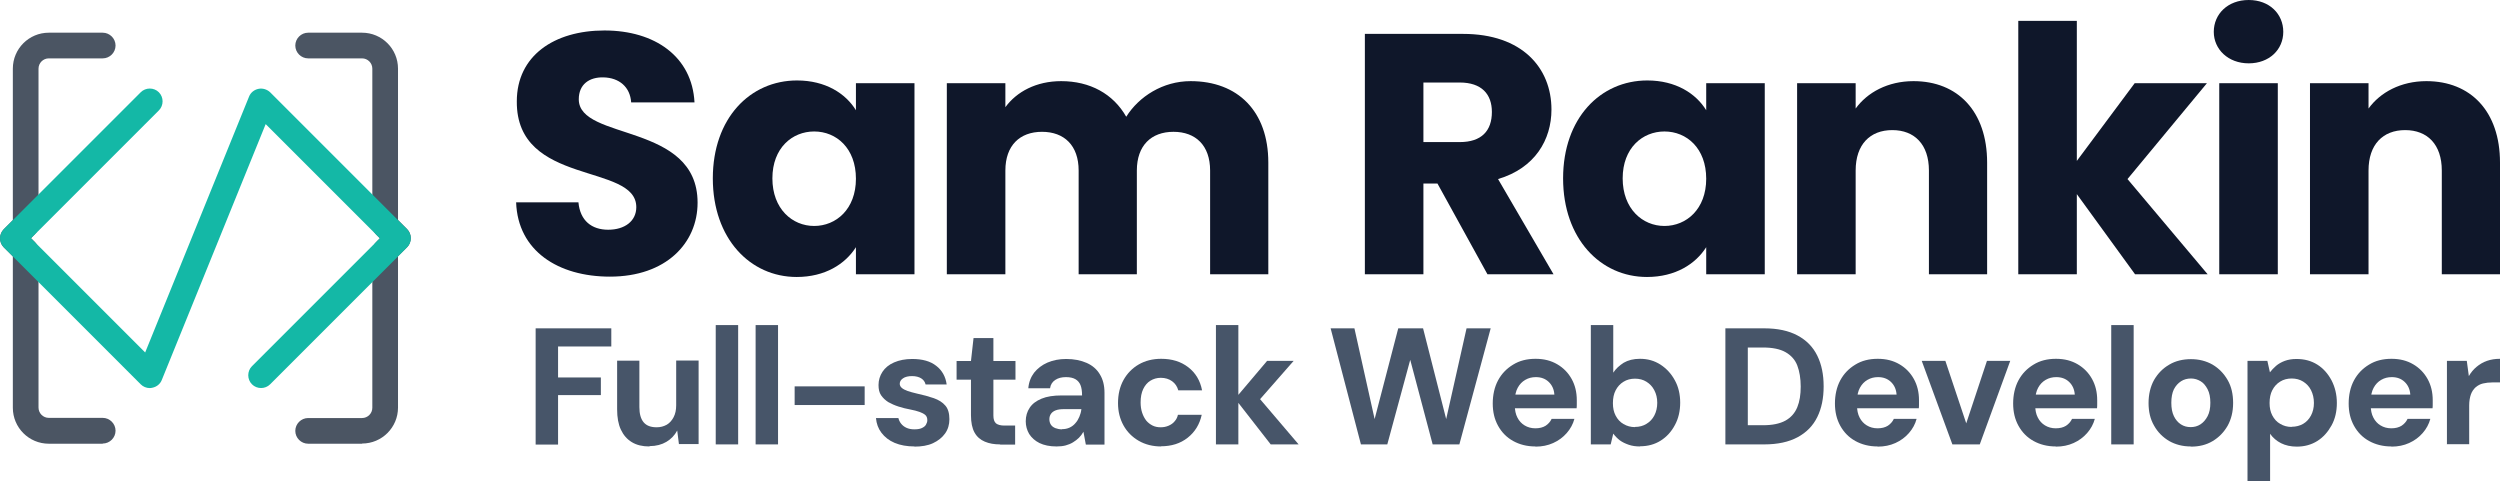
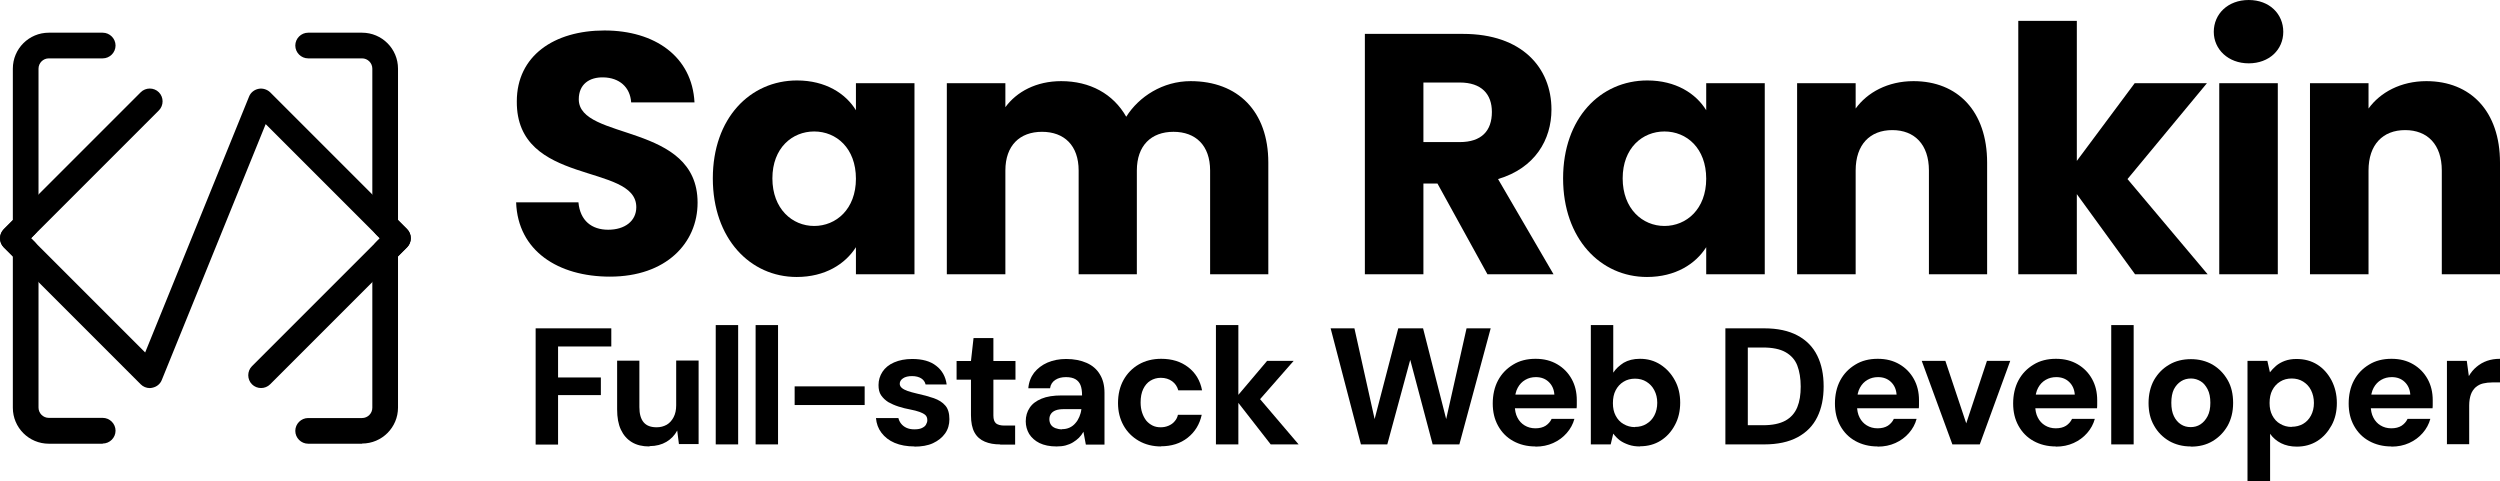
- <svg xmlns="http://www.w3.org/2000/svg" id="icon-dark" viewBox="0 0 146.04 28.09">
+ <svg xmlns="http://www.w3.org/2000/svg" viewBox="0 0 146.04 28.09">
  <g>
-     <path d="m6,25.92h-3.15c-1.16,0-2.1-.94-2.1-2.1v-8.84l-.53-.53c-.29-.29-.29-.77,0-1.06l.53-.53V4.01c0-1.16.94-2.1,2.1-2.1h3.15c.41,0,.75.34.75.75s-.34.75-.75.75h-3.15c-.33,0-.6.27-.6.6v9.15c0,.2-.08.39-.22.53l-.22.22.22.22c.14.14.22.33.22.53v9.15c0,.33.27.6.6.6h3.15c.41,0,.75.34.75.75s-.34.75-.75.75Z" fill="#4b5563" stroke-width="0" />
-     <path d="m21.15,25.92h-3.15c-.41,0-.75-.34-.75-.75s.34-.75.75-.75h3.15c.33,0,.6-.27.6-.6v-9.15c0-.2.08-.39.22-.53l.22-.22-.22-.22c-.14-.14-.22-.33-.22-.53V4.01c0-.33-.27-.6-.6-.6h-3.15c-.41,0-.75-.34-.75-.75s.34-.75.75-.75h3.15c1.16,0,2.1.94,2.1,2.1v8.84l.53.53c.29.29.29.77,0,1.06l-.53.53v8.84c0,1.16-.94,2.1-2.1,2.1Z" fill="#4b5563" stroke-width="0" />
-     <path d="m8.75,22.67c-.2,0-.39-.08-.53-.22L.22,14.45c-.29-.29-.29-.77,0-1.06l8-8c.29-.29.77-.29,1.06,0s.29.77,0,1.06L1.81,13.92l6.67,6.67,6.07-14.95c.09-.23.3-.4.55-.45.24-.05.5.03.68.2l8,8c.29.29.29.77,0,1.06l-8,8c-.29.29-.77.29-1.06,0s-.29-.77,0-1.06l7.47-7.47-6.67-6.67-6.07,14.95c-.09.23-.3.4-.55.45-.05.01-.1.02-.15.02Z" fill="#14b8a6" stroke-width="0" />
+     <path d="m6,25.92h-3.15c-1.16,0-2.1-.94-2.1-2.1v-8.84l-.53-.53c-.29-.29-.29-.77,0-1.06l.53-.53V4.01c0-1.16.94-2.1,2.1-2.1h3.15c.41,0,.75.34.75.75s-.34.75-.75.75h-3.15c-.33,0-.6.27-.6.6v9.15c0,.2-.08.39-.22.53l-.22.22.22.22c.14.14.22.33.22.53v9.15c0,.33.27.6.6.6h3.15c.41,0,.75.34.75.75s-.34.75-.75.75Z" class="fill-slate-700" stroke-width="0" />
+     <path d="m21.15,25.92h-3.15c-.41,0-.75-.34-.75-.75s.34-.75.75-.75h3.15c.33,0,.6-.27.6-.6v-9.15c0-.2.08-.39.22-.53l.22-.22-.22-.22c-.14-.14-.22-.33-.22-.53V4.01c0-.33-.27-.6-.6-.6h-3.15c-.41,0-.75-.34-.75-.75s.34-.75.75-.75h3.15c1.16,0,2.1.94,2.1,2.1v8.84l.53.53c.29.29.29.77,0,1.06l-.53.53v8.84c0,1.16-.94,2.1-2.1,2.1Z" class="fill-slate-700" stroke-width="0" />
+     <path d="m8.75,22.67c-.2,0-.39-.08-.53-.22L.22,14.45c-.29-.29-.29-.77,0-1.06l8-8c.29-.29.77-.29,1.06,0s.29.77,0,1.06L1.81,13.92l6.67,6.67,6.07-14.95c.09-.23.3-.4.55-.45.24-.05.5.03.68.2l8,8c.29.29.29.77,0,1.06l-8,8c-.29.29-.77.29-1.06,0s-.29-.77,0-1.06l7.47-7.47-6.67-6.67-6.07,14.95c-.09.23-.3.4-.55.45-.05.01-.1.02-.15.02Z" class="fill-primary-500" stroke-width="0" />
  </g>
  <g>
-     <path d="m30.15,11.82h3.64c.1,1.08.78,1.6,1.74,1.6s1.64-.5,1.64-1.32c0-2.6-7.02-1.2-6.98-6.18,0-2.66,2.18-4.14,5.12-4.14s5.12,1.52,5.26,4.2h-3.7c-.06-.9-.7-1.44-1.62-1.46-.82-.02-1.44.4-1.44,1.28,0,2.44,6.94,1.34,6.94,6.04,0,2.36-1.84,4.32-5.12,4.32-3.02,0-5.38-1.5-5.48-4.34Z" fill="#0f172a" stroke-width="0" />
-     <path d="m46.56,4.7c1.66,0,2.84.76,3.44,1.74v-1.58h3.42v11.16h-3.42v-1.58c-.62.98-1.8,1.74-3.46,1.74-2.72,0-4.9-2.24-4.9-5.76s2.18-5.72,4.92-5.72Zm1,2.98c-1.28,0-2.44.96-2.44,2.74s1.16,2.78,2.44,2.78,2.44-.98,2.44-2.76-1.14-2.76-2.44-2.76Z" fill="#0f172a" stroke-width="0" />
-     <path d="m68.55,7.7c-1.3,0-2.14.8-2.14,2.26v6.06h-3.4v-6.06c0-1.46-.84-2.26-2.14-2.26s-2.14.8-2.14,2.26v6.06h-3.42V4.86h3.42v1.4c.66-.9,1.8-1.52,3.26-1.52,1.68,0,3.04.74,3.8,2.08.74-1.18,2.14-2.08,3.76-2.08,2.76,0,4.54,1.76,4.54,4.76v6.52h-3.4v-6.06c0-1.46-.84-2.26-2.14-2.26Z" fill="#0f172a" stroke-width="0" />
-     <path d="m90.63,6.4c0,1.76-.96,3.42-3.12,4.06l3.24,5.56h-3.86l-2.92-5.3h-.82v5.3h-3.42V1.98h5.74c3.44,0,5.16,1.98,5.16,4.42Zm-5.36-1.58h-2.12v3.48h2.12c1.28,0,1.88-.66,1.88-1.76,0-1.04-.6-1.72-1.88-1.72Z" fill="#0f172a" stroke-width="0" />
-     <path d="m96.23,4.7c1.66,0,2.84.76,3.44,1.74v-1.58h3.42v11.16h-3.42v-1.58c-.62.98-1.8,1.74-3.46,1.74-2.72,0-4.9-2.24-4.9-5.76s2.18-5.72,4.92-5.72Zm1,2.98c-1.28,0-2.44.96-2.44,2.74s1.16,2.78,2.44,2.78,2.44-.98,2.44-2.76-1.14-2.76-2.44-2.76Z" fill="#0f172a" stroke-width="0" />
-     <path d="m110.54,7.6c-1.3,0-2.14.84-2.14,2.36v6.06h-3.42V4.86h3.42v1.48c.68-.94,1.88-1.6,3.38-1.6,2.58,0,4.3,1.76,4.3,4.76v6.52h-3.4v-6.06c0-1.52-.84-2.36-2.14-2.36Z" fill="#0f172a" stroke-width="0" />
-     <path d="m121.32,1.22v8.18l3.38-4.54h4.22l-4.64,5.6,4.68,5.56h-4.24l-3.4-4.68v4.68h-3.42V1.22h3.42Z" fill="#0f172a" stroke-width="0" />
-     <path d="m129.32,1.86c0-1.04.82-1.86,2.04-1.86s2.02.82,2.02,1.86-.82,1.84-2.02,1.84-2.04-.82-2.04-1.84Zm3.74,3v11.16h-3.42V4.86h3.42Z" fill="#0f172a" stroke-width="0" />
-     <path d="m140.5,7.6c-1.3,0-2.14.84-2.14,2.36v6.06h-3.42V4.86h3.42v1.48c.68-.94,1.88-1.6,3.38-1.6,2.58,0,4.3,1.76,4.3,4.76v6.52h-3.4v-6.06c0-1.52-.84-2.36-2.14-2.36Z" fill="#0f172a" stroke-width="0" />
+     <path d="m30.15,11.82h3.64c.1,1.08.78,1.6,1.74,1.6s1.64-.5,1.64-1.32c0-2.6-7.02-1.2-6.98-6.18,0-2.66,2.18-4.14,5.12-4.14s5.12,1.52,5.26,4.2h-3.7c-.06-.9-.7-1.44-1.62-1.46-.82-.02-1.44.4-1.44,1.28,0,2.44,6.94,1.34,6.94,6.04,0,2.36-1.84,4.32-5.12,4.32-3.02,0-5.38-1.5-5.48-4.34Z" class="fill-slate-900" stroke-width="0" />
+     <path d="m46.56,4.7c1.66,0,2.84.76,3.44,1.74v-1.58h3.42v11.16h-3.42v-1.58c-.62.98-1.8,1.74-3.46,1.74-2.72,0-4.9-2.24-4.9-5.76s2.18-5.72,4.92-5.72Zm1,2.98c-1.28,0-2.44.96-2.44,2.74s1.16,2.78,2.44,2.78,2.44-.98,2.44-2.76-1.14-2.76-2.44-2.76Z" class="fill-slate-900" stroke-width="0" />
+     <path d="m68.55,7.7c-1.3,0-2.14.8-2.14,2.26v6.06h-3.4v-6.06c0-1.46-.84-2.26-2.14-2.26s-2.14.8-2.14,2.26v6.06h-3.42V4.86h3.42v1.4c.66-.9,1.8-1.52,3.26-1.52,1.68,0,3.04.74,3.8,2.08.74-1.18,2.14-2.08,3.76-2.08,2.76,0,4.54,1.76,4.54,4.76v6.52h-3.4v-6.06c0-1.46-.84-2.26-2.14-2.26Z" class="fill-slate-900" stroke-width="0" />
+     <path d="m90.63,6.4c0,1.76-.96,3.42-3.12,4.06l3.24,5.56h-3.86l-2.92-5.3h-.82v5.3h-3.42V1.98h5.74c3.44,0,5.16,1.98,5.16,4.42Zm-5.36-1.58h-2.12v3.48h2.12c1.28,0,1.88-.66,1.88-1.76,0-1.04-.6-1.72-1.88-1.72Z" class="fill-slate-900" stroke-width="0" />
+     <path d="m96.23,4.7c1.66,0,2.84.76,3.44,1.74v-1.58h3.42v11.16h-3.42v-1.58c-.62.98-1.8,1.74-3.46,1.74-2.72,0-4.9-2.24-4.9-5.76s2.18-5.72,4.92-5.72Zm1,2.98c-1.28,0-2.44.96-2.44,2.74s1.16,2.78,2.44,2.78,2.44-.98,2.44-2.76-1.14-2.76-2.44-2.76Z" class="fill-slate-900" stroke-width="0" />
+     <path d="m110.54,7.6c-1.3,0-2.14.84-2.14,2.36v6.06h-3.42V4.86h3.42v1.48c.68-.94,1.88-1.6,3.38-1.6,2.58,0,4.3,1.76,4.3,4.76v6.52h-3.4v-6.06c0-1.52-.84-2.36-2.14-2.36Z" class="fill-slate-900" stroke-width="0" />
+     <path d="m121.32,1.22v8.18l3.38-4.54h4.22l-4.64,5.6,4.68,5.56h-4.24l-3.4-4.68v4.68h-3.42V1.22h3.42Z" class="fill-slate-900" stroke-width="0" />
+     <path d="m129.32,1.86c0-1.04.82-1.86,2.04-1.86s2.02.82,2.02,1.86-.82,1.84-2.02,1.84-2.04-.82-2.04-1.84Zm3.74,3v11.16h-3.42V4.86h3.42Z" class="fill-slate-900" stroke-width="0" />
+     <path d="m140.5,7.6c-1.3,0-2.14.84-2.14,2.36v6.06h-3.42V4.86h3.42v1.48c.68-.94,1.88-1.6,3.38-1.6,2.58,0,4.3,1.76,4.3,4.76v6.52h-3.4v-6.06c0-1.52-.84-2.36-2.14-2.36Z" class="fill-slate-900" stroke-width="0" />
  </g>
  <g>
-     <path d="m31.29,25.96v-6.78h4.42v1.06h-3.11v1.81h2.5v1.03h-2.5v2.89h-1.31Z" fill="#475569" stroke-width="0" />
-     <path d="m37.93,26.08c-.4,0-.74-.08-1.02-.25-.28-.17-.49-.41-.64-.73-.15-.32-.22-.71-.22-1.19v-2.84h1.3v2.71c0,.39.08.69.25.89s.42.29.76.29c.22,0,.41-.05.59-.15.17-.1.3-.25.4-.44s.15-.42.15-.69v-2.62h1.31v4.88h-1.15l-.1-.79c-.15.28-.36.5-.63.66s-.6.25-.98.25Z" fill="#475569" stroke-width="0" />
-     <path d="m41.81,25.96v-6.97h1.31v6.97h-1.31Z" fill="#475569" stroke-width="0" />
-     <path d="m44.14,25.96v-6.97h1.31v6.97h-1.31Z" fill="#475569" stroke-width="0" />
-     <path d="m46.42,23.66v-1.09h4.09v1.09h-4.09Z" fill="#475569" stroke-width="0" />
-     <path d="m53.43,26.08c-.45,0-.84-.07-1.17-.21-.33-.14-.58-.34-.77-.59-.19-.25-.29-.53-.32-.86h1.31c.03.12.08.23.16.33.08.1.18.18.31.24.13.06.28.09.46.09s.32-.02.43-.07c.11-.05.2-.11.25-.2s.08-.17.08-.26c0-.14-.04-.24-.12-.31-.08-.07-.2-.13-.34-.18s-.33-.1-.54-.14c-.23-.04-.46-.1-.68-.17-.22-.07-.42-.16-.6-.26-.17-.11-.31-.24-.42-.4s-.15-.36-.15-.6c0-.28.08-.54.23-.77.15-.23.38-.42.68-.55.3-.13.65-.2,1.06-.2.59,0,1.06.13,1.4.4.34.26.55.63.61,1.09h-1.23c-.04-.16-.12-.27-.26-.36-.13-.08-.31-.13-.53-.13s-.4.04-.53.13-.19.19-.19.32c0,.09.04.17.12.24s.2.13.34.18.33.1.54.15c.37.08.7.17.99.27.28.1.51.24.67.43.16.18.24.45.24.8,0,.31-.08.59-.25.83-.17.24-.41.43-.71.57s-.67.2-1.09.2Z" fill="#475569" stroke-width="0" />
-     <path d="m58.42,25.96c-.34,0-.63-.05-.89-.16-.26-.11-.46-.28-.6-.53-.14-.25-.21-.59-.21-1.02v-2.07h-.84v-1.09h.84l.15-1.34h1.16v1.34h1.29v1.09h-1.29v2.09c0,.22.05.37.15.46.1.08.26.13.49.13h.63v1.11h-.87Z" fill="#475569" stroke-width="0" />
-     <path d="m61.72,26.08c-.4,0-.73-.07-1-.2-.26-.13-.46-.31-.6-.53-.13-.22-.2-.47-.2-.74,0-.3.08-.57.23-.79.15-.23.38-.4.69-.53.31-.13.7-.19,1.18-.19h1.19c0-.25-.03-.45-.09-.6s-.16-.27-.3-.35c-.14-.08-.32-.12-.55-.12-.25,0-.45.05-.62.16s-.28.27-.31.49h-1.27c.03-.36.15-.66.34-.91.2-.25.46-.45.78-.59.33-.14.69-.21,1.09-.21.46,0,.86.08,1.2.23.34.15.6.38.77.67.18.29.27.65.27,1.07v3.03h-1.09l-.14-.75c-.07.13-.16.25-.26.35-.1.1-.22.19-.35.27-.13.08-.28.14-.43.18-.15.04-.33.06-.53.06Zm.32-1.01c.16,0,.31-.03.44-.09.13-.06.25-.15.34-.26.1-.11.17-.23.23-.37.06-.14.1-.28.12-.45h0s-1,0-1,0c-.21,0-.37.02-.5.07-.13.05-.22.12-.28.21-.06.09-.09.19-.09.31,0,.12.03.23.09.32.06.09.14.15.26.2.11.04.24.07.38.07Z" fill="#475569" stroke-width="0" />
-     <path d="m67.83,26.08c-.49,0-.93-.11-1.31-.33s-.68-.52-.89-.9c-.21-.38-.32-.81-.32-1.3,0-.52.11-.97.32-1.35.21-.38.51-.69.89-.91.38-.22.82-.33,1.31-.33.63,0,1.15.16,1.58.49.43.33.7.78.81,1.35h-1.39c-.06-.22-.18-.4-.36-.53-.18-.13-.4-.2-.66-.2-.23,0-.43.06-.61.17s-.32.28-.42.49c-.1.21-.15.47-.15.78,0,.22.03.42.09.6.06.18.14.33.24.46.1.12.23.22.37.29.14.07.3.1.47.1s.32-.03.46-.09c.14-.06.26-.14.35-.25.1-.11.17-.24.2-.39h1.39c-.12.55-.39,1-.82,1.34-.43.34-.95.5-1.57.5Z" fill="#475569" stroke-width="0" />
-     <path d="m71.03,25.96v-6.97h1.31v6.97h-1.31Zm3.2,0l-2.08-2.67,1.87-2.21h1.55l-2.41,2.75v-1.04s2.7,3.17,2.7,3.17h-1.63Z" fill="#475569" stroke-width="0" />
-     <path d="m79.5,25.96l-1.77-6.78h1.39l1.18,5.3,1.38-5.3h1.45l1.35,5.3,1.19-5.3h1.41l-1.83,6.78h-1.56l-1.31-4.94-1.34,4.94h-1.56Z" fill="#475569" stroke-width="0" />
-     <path d="m89.69,26.08c-.49,0-.92-.11-1.3-.32s-.67-.51-.88-.89-.31-.81-.31-1.3.1-.96.31-1.35c.21-.39.5-.69.88-.92.37-.23.81-.34,1.31-.34s.91.11,1.27.32c.36.21.64.5.84.86s.3.77.3,1.24c0,.06,0,.14,0,.22,0,.08,0,.16-.01.25h-3.95v-.8h2.65c-.02-.3-.13-.55-.33-.74-.2-.19-.45-.28-.75-.28-.23,0-.43.05-.62.16s-.33.26-.44.46c-.11.2-.17.46-.17.77v.28c0,.26.05.5.15.69.1.2.24.35.42.46.18.11.39.17.63.17s.44-.05.6-.15c.15-.1.27-.23.35-.4h1.33c-.08.3-.23.58-.45.83-.22.25-.48.44-.79.58s-.65.21-1.03.21Z" fill="#475569" stroke-width="0" />
-     <path d="m95.81,26.08c-.25,0-.47-.03-.67-.1s-.37-.15-.52-.26c-.14-.11-.27-.24-.38-.39l-.15.63h-1.16v-6.97h1.31v2.78c.15-.23.36-.42.61-.58.26-.15.57-.23.95-.23.45,0,.84.11,1.2.34.35.23.63.53.84.92.21.38.31.82.31,1.3s-.1.93-.31,1.31c-.2.38-.48.69-.83.91-.35.22-.75.33-1.21.33Zm-.3-1.14c.25,0,.48-.06.67-.18.2-.12.35-.28.46-.49.11-.21.17-.46.17-.74s-.06-.52-.17-.73c-.11-.22-.27-.38-.46-.5s-.42-.18-.67-.18-.48.06-.67.18c-.2.12-.35.29-.46.5-.11.21-.16.46-.16.75s.05.52.16.73c.11.21.26.38.46.49.2.12.42.18.67.18Z" fill="#475569" stroke-width="0" />
-     <path d="m100.79,25.96v-6.78h2.27c.78,0,1.43.14,1.95.42.52.28.9.67,1.15,1.18.25.51.37,1.1.37,1.79s-.12,1.28-.37,1.79c-.25.51-.63.9-1.15,1.18-.52.28-1.17.42-1.95.42h-2.27Zm1.31-1.12h.89c.55,0,.98-.09,1.31-.27.32-.18.55-.44.69-.78s.2-.74.2-1.21-.07-.89-.2-1.23-.37-.6-.69-.78c-.32-.18-.76-.27-1.31-.27h-.89v4.54Z" fill="#475569" stroke-width="0" />
-     <path d="m109.68,26.08c-.49,0-.92-.11-1.3-.32s-.67-.51-.88-.89-.31-.81-.31-1.3.1-.96.31-1.35c.21-.39.5-.69.88-.92.37-.23.81-.34,1.31-.34s.91.11,1.27.32c.36.21.64.5.84.86s.3.77.3,1.24c0,.06,0,.14,0,.22,0,.08,0,.16-.01.25h-3.95v-.8h2.65c-.02-.3-.13-.55-.33-.74-.2-.19-.45-.28-.75-.28-.23,0-.43.05-.62.16s-.33.26-.44.46c-.11.2-.17.46-.17.77v.28c0,.26.05.5.15.69.1.2.24.35.42.46.18.11.39.17.63.17s.44-.05.6-.15c.15-.1.27-.23.35-.4h1.33c-.08.3-.23.58-.45.83-.22.25-.48.44-.79.58s-.65.21-1.03.21Z" fill="#475569" stroke-width="0" />
-     <path d="m114.05,25.96l-1.79-4.88h1.38l1.22,3.65,1.21-3.65h1.36l-1.78,4.88h-1.59Z" fill="#475569" stroke-width="0" />
-     <path d="m120.09,26.08c-.49,0-.92-.11-1.3-.32s-.67-.51-.88-.89-.31-.81-.31-1.3.1-.96.31-1.35c.21-.39.5-.69.88-.92.37-.23.81-.34,1.31-.34s.91.11,1.27.32c.36.21.64.5.84.86s.3.77.3,1.24c0,.06,0,.14,0,.22,0,.08,0,.16-.01.25h-3.95v-.8h2.65c-.02-.3-.13-.55-.33-.74-.2-.19-.45-.28-.75-.28-.23,0-.43.05-.62.16s-.33.26-.44.46c-.11.2-.17.46-.17.77v.28c0,.26.05.5.15.69.1.2.24.35.42.46.18.11.39.17.63.17s.44-.05.6-.15c.15-.1.27-.23.35-.4h1.33c-.08.3-.23.58-.45.83-.22.25-.48.44-.79.58s-.65.21-1.03.21Z" fill="#475569" stroke-width="0" />
-     <path d="m123.33,25.96v-6.97h1.31v6.97h-1.31Z" fill="#475569" stroke-width="0" />
-     <path d="m127.97,26.08c-.47,0-.89-.11-1.26-.32-.37-.22-.67-.52-.88-.9-.22-.38-.32-.82-.32-1.32s.11-.96.32-1.34c.22-.38.51-.68.89-.9.37-.22.8-.32,1.27-.32s.89.11,1.26.32c.37.22.66.52.88.9s.32.83.32,1.34-.11.95-.32,1.33c-.22.38-.51.68-.88.9-.37.22-.79.32-1.26.32Zm0-1.13c.21,0,.4-.05.57-.16s.31-.27.42-.48.16-.47.16-.78-.05-.58-.16-.79-.24-.37-.41-.47-.35-.16-.56-.16-.41.05-.58.16c-.17.11-.31.26-.42.47-.1.21-.15.47-.15.79s.05.57.15.78c.1.21.24.37.41.48.17.11.36.16.57.16Z" fill="#475569" stroke-width="0" />
-     <path d="m131.29,28.09v-7.01h1.16l.15.67c.1-.13.22-.26.36-.38.14-.12.32-.22.51-.29s.42-.11.68-.11c.47,0,.87.11,1.22.33s.62.53.83.92c.2.39.31.83.31,1.32s-.1.93-.31,1.31c-.21.38-.48.69-.83.91s-.75.33-1.2.33c-.35,0-.66-.07-.92-.2-.26-.13-.48-.32-.64-.55v2.76h-1.31Zm2.58-3.16c.25,0,.48-.06.67-.17s.35-.28.46-.49c.11-.21.17-.45.17-.73s-.06-.53-.17-.75c-.11-.22-.27-.38-.46-.5s-.42-.18-.67-.18-.48.06-.67.18c-.2.12-.35.29-.46.5-.11.21-.16.46-.16.75s.05.52.16.73c.11.21.26.38.46.49.2.12.42.18.67.18Z" fill="#475569" stroke-width="0" />
-     <path d="m139.69,26.08c-.49,0-.92-.11-1.3-.32s-.67-.51-.88-.89-.31-.81-.31-1.3.1-.96.31-1.35c.21-.39.5-.69.88-.92.37-.23.81-.34,1.31-.34s.91.11,1.27.32c.36.21.64.5.84.86s.3.77.3,1.24c0,.06,0,.14,0,.22,0,.08,0,.16-.01.25h-3.95v-.8h2.65c-.02-.3-.13-.55-.33-.74-.2-.19-.45-.28-.75-.28-.23,0-.43.05-.62.16s-.33.26-.44.46c-.11.2-.17.46-.17.77v.28c0,.26.05.5.15.69.1.2.24.35.42.46.18.11.39.17.63.17s.44-.05.6-.15c.15-.1.27-.23.35-.4h1.33c-.08.3-.23.58-.45.83-.22.25-.48.44-.79.58s-.65.21-1.03.21Z" fill="#475569" stroke-width="0" />
-     <path d="m142.94,25.96v-4.88h1.16l.12.89c.12-.21.27-.39.45-.54.18-.15.38-.27.61-.35s.48-.12.76-.12v1.38h-.45c-.19,0-.37.02-.54.06-.17.04-.31.12-.43.22-.12.11-.22.25-.28.42-.06.17-.1.39-.1.65v2.26h-1.31Z" fill="#475569" stroke-width="0" />
+     <path d="m31.29,25.96v-6.78h4.42v1.06h-3.11v1.81h2.5v1.03h-2.5v2.89h-1.31Z" class="fill-slate-600" stroke-width="0" />
+     <path d="m37.93,26.08c-.4,0-.74-.08-1.02-.25-.28-.17-.49-.41-.64-.73-.15-.32-.22-.71-.22-1.19v-2.84h1.3v2.71c0,.39.08.69.25.89s.42.29.76.29c.22,0,.41-.05.59-.15.17-.1.3-.25.4-.44s.15-.42.15-.69v-2.62h1.31v4.88h-1.15l-.1-.79c-.15.28-.36.5-.63.66s-.6.25-.98.25Z" class="fill-slate-600" stroke-width="0" />
+     <path d="m41.81,25.96v-6.97h1.31v6.97h-1.31Z" class="fill-slate-600" stroke-width="0" />
+     <path d="m44.14,25.96v-6.97h1.31v6.97h-1.31Z" class="fill-slate-600" stroke-width="0" />
+     <path d="m46.42,23.66v-1.09h4.09v1.09h-4.09Z" class="fill-slate-600" stroke-width="0" />
+     <path d="m53.43,26.08c-.45,0-.84-.07-1.17-.21-.33-.14-.58-.34-.77-.59-.19-.25-.29-.53-.32-.86h1.31c.03.12.08.23.16.33.08.1.18.18.31.24.13.06.28.09.46.09s.32-.02.43-.07c.11-.05.2-.11.25-.2s.08-.17.08-.26c0-.14-.04-.24-.12-.31-.08-.07-.2-.13-.34-.18s-.33-.1-.54-.14c-.23-.04-.46-.1-.68-.17-.22-.07-.42-.16-.6-.26-.17-.11-.31-.24-.42-.4s-.15-.36-.15-.6c0-.28.08-.54.23-.77.15-.23.38-.42.68-.55.3-.13.65-.2,1.06-.2.59,0,1.06.13,1.4.4.34.26.55.63.61,1.09h-1.23c-.04-.16-.12-.27-.26-.36-.13-.08-.31-.13-.53-.13s-.4.04-.53.13-.19.19-.19.32c0,.09.04.17.12.24s.2.13.34.18.33.1.54.15c.37.08.7.17.99.27.28.1.51.24.67.43.16.18.24.45.24.8,0,.31-.08.59-.25.83-.17.24-.41.43-.71.57s-.67.2-1.09.2Z" class="fill-slate-600" stroke-width="0" />
+     <path d="m58.42,25.96c-.34,0-.63-.05-.89-.16-.26-.11-.46-.28-.6-.53-.14-.25-.21-.59-.21-1.02v-2.07h-.84v-1.09h.84l.15-1.34h1.16v1.34h1.29v1.09h-1.29v2.09c0,.22.05.37.15.46.1.08.26.13.49.13h.63v1.11h-.87Z" class="fill-slate-600" stroke-width="0" />
+     <path d="m61.72,26.08c-.4,0-.73-.07-1-.2-.26-.13-.46-.31-.6-.53-.13-.22-.2-.47-.2-.74,0-.3.08-.57.23-.79.15-.23.38-.4.69-.53.31-.13.7-.19,1.18-.19h1.19c0-.25-.03-.45-.09-.6s-.16-.27-.3-.35c-.14-.08-.32-.12-.55-.12-.25,0-.45.05-.62.16s-.28.27-.31.49h-1.27c.03-.36.15-.66.34-.91.2-.25.46-.45.78-.59.33-.14.69-.21,1.09-.21.46,0,.86.08,1.2.23.34.15.6.38.77.67.18.29.27.65.27,1.07v3.03h-1.09l-.14-.75c-.07.13-.16.25-.26.35-.1.1-.22.19-.35.27-.13.08-.28.14-.43.18-.15.04-.33.06-.53.06Zm.32-1.01c.16,0,.31-.03.44-.09.13-.06.25-.15.34-.26.1-.11.17-.23.23-.37.06-.14.1-.28.12-.45h0s-1,0-1,0c-.21,0-.37.02-.5.07-.13.05-.22.12-.28.21-.06.09-.09.19-.09.31,0,.12.03.23.09.32.06.09.14.15.26.2.11.04.24.07.38.07Z" class="fill-slate-600" stroke-width="0" />
+     <path d="m67.83,26.08c-.49,0-.93-.11-1.31-.33s-.68-.52-.89-.9c-.21-.38-.32-.81-.32-1.3,0-.52.11-.97.32-1.35.21-.38.51-.69.89-.91.38-.22.82-.33,1.31-.33.63,0,1.15.16,1.58.49.43.33.7.78.81,1.35h-1.39c-.06-.22-.18-.4-.36-.53-.18-.13-.4-.2-.66-.2-.23,0-.43.06-.61.17s-.32.28-.42.49c-.1.21-.15.47-.15.78,0,.22.03.42.09.6.06.18.14.33.24.46.1.12.23.22.37.29.14.07.3.1.47.1s.32-.03.46-.09c.14-.06.26-.14.35-.25.1-.11.17-.24.2-.39h1.39c-.12.55-.39,1-.82,1.34-.43.34-.95.5-1.57.5Z" class="fill-slate-600" stroke-width="0" />
+     <path d="m71.03,25.96v-6.97h1.31v6.97h-1.31Zm3.2,0l-2.08-2.67,1.87-2.21h1.55l-2.41,2.75v-1.04s2.7,3.17,2.7,3.17h-1.63Z" class="fill-slate-600" stroke-width="0" />
+     <path d="m79.5,25.96l-1.77-6.78h1.39l1.18,5.3,1.38-5.3h1.45l1.35,5.3,1.19-5.3h1.41l-1.83,6.78h-1.56l-1.31-4.94-1.34,4.94h-1.56Z" class="fill-slate-600" stroke-width="0" />
+     <path d="m89.69,26.08c-.49,0-.92-.11-1.3-.32s-.67-.51-.88-.89-.31-.81-.31-1.3.1-.96.31-1.35c.21-.39.5-.69.88-.92.37-.23.81-.34,1.31-.34s.91.11,1.27.32c.36.21.64.5.84.86s.3.77.3,1.24c0,.06,0,.14,0,.22,0,.08,0,.16-.01.25h-3.95v-.8h2.65c-.02-.3-.13-.55-.33-.74-.2-.19-.45-.28-.75-.28-.23,0-.43.05-.62.16s-.33.26-.44.46c-.11.2-.17.46-.17.77v.28c0,.26.05.5.15.69.1.2.24.35.42.46.18.11.39.17.63.17s.44-.05.6-.15c.15-.1.27-.23.35-.4h1.33c-.08.3-.23.58-.45.83-.22.25-.48.44-.79.58s-.65.21-1.03.21Z" class="fill-slate-600" stroke-width="0" />
+     <path d="m95.81,26.08c-.25,0-.47-.03-.67-.1s-.37-.15-.52-.26c-.14-.11-.27-.24-.38-.39l-.15.63h-1.16v-6.97h1.31v2.78c.15-.23.36-.42.61-.58.26-.15.57-.23.95-.23.45,0,.84.11,1.2.34.35.23.63.53.84.92.21.38.31.82.31,1.3s-.1.93-.31,1.31c-.2.38-.48.69-.83.91-.35.22-.75.33-1.21.33Zm-.3-1.14c.25,0,.48-.06.67-.18.2-.12.35-.28.46-.49.11-.21.17-.46.17-.74s-.06-.52-.17-.73c-.11-.22-.27-.38-.46-.5s-.42-.18-.67-.18-.48.06-.67.18c-.2.12-.35.29-.46.5-.11.21-.16.46-.16.75s.05.52.16.73c.11.21.26.38.46.49.2.12.42.18.67.18Z" class="fill-slate-600" stroke-width="0" />
+     <path d="m100.79,25.96v-6.78h2.27c.78,0,1.43.14,1.95.42.52.28.9.67,1.15,1.18.25.51.37,1.1.37,1.79s-.12,1.28-.37,1.79c-.25.51-.63.9-1.15,1.18-.52.28-1.17.42-1.95.42h-2.27Zm1.31-1.12h.89c.55,0,.98-.09,1.31-.27.32-.18.55-.44.69-.78s.2-.74.2-1.21-.07-.89-.2-1.23-.37-.6-.69-.78c-.32-.18-.76-.27-1.31-.27h-.89v4.54Z" class="fill-slate-600" stroke-width="0" />
+     <path d="m109.68,26.08c-.49,0-.92-.11-1.3-.32s-.67-.51-.88-.89-.31-.81-.31-1.3.1-.96.31-1.35c.21-.39.5-.69.88-.92.37-.23.81-.34,1.31-.34s.91.11,1.27.32c.36.21.64.5.84.86s.3.77.3,1.24c0,.06,0,.14,0,.22,0,.08,0,.16-.01.25h-3.95v-.8h2.65c-.02-.3-.13-.55-.33-.74-.2-.19-.45-.28-.75-.28-.23,0-.43.05-.62.16s-.33.26-.44.46c-.11.2-.17.46-.17.77v.28c0,.26.05.5.15.69.1.2.24.35.42.46.18.11.39.17.63.17s.44-.05.6-.15c.15-.1.27-.23.35-.4h1.33c-.08.3-.23.58-.45.83-.22.25-.48.44-.79.58s-.65.21-1.03.21Z" class="fill-slate-600" stroke-width="0" />
+     <path d="m114.05,25.96l-1.79-4.88h1.38l1.22,3.65,1.21-3.65h1.36l-1.78,4.88h-1.59Z" class="fill-slate-600" stroke-width="0" />
+     <path d="m120.09,26.08c-.49,0-.92-.11-1.3-.32s-.67-.51-.88-.89-.31-.81-.31-1.3.1-.96.31-1.35c.21-.39.5-.69.88-.92.37-.23.81-.34,1.31-.34s.91.11,1.27.32c.36.21.64.5.84.86s.3.77.3,1.24c0,.06,0,.14,0,.22,0,.08,0,.16-.01.25h-3.95v-.8h2.65c-.02-.3-.13-.55-.33-.74-.2-.19-.45-.28-.75-.28-.23,0-.43.05-.62.16s-.33.26-.44.46c-.11.2-.17.46-.17.77v.28c0,.26.05.5.15.69.1.2.24.35.42.46.18.11.39.17.63.17s.44-.05.6-.15c.15-.1.27-.23.35-.4h1.33c-.08.3-.23.58-.45.83-.22.25-.48.44-.79.58s-.65.21-1.03.21Z" class="fill-slate-600" stroke-width="0" />
+     <path d="m123.33,25.96v-6.97h1.31v6.97h-1.31Z" class="fill-slate-600" stroke-width="0" />
+     <path d="m127.97,26.08c-.47,0-.89-.11-1.26-.32-.37-.22-.67-.52-.88-.9-.22-.38-.32-.82-.32-1.32s.11-.96.32-1.34c.22-.38.51-.68.89-.9.37-.22.8-.32,1.27-.32s.89.11,1.26.32c.37.22.66.52.88.9s.32.83.32,1.34-.11.95-.32,1.33c-.22.38-.51.68-.88.9-.37.22-.79.32-1.26.32Zm0-1.13c.21,0,.4-.05.57-.16s.31-.27.42-.48.16-.47.16-.78-.05-.58-.16-.79-.24-.37-.41-.47-.35-.16-.56-.16-.41.05-.58.16c-.17.11-.31.26-.42.47-.1.21-.15.47-.15.79s.05.57.15.78c.1.21.24.37.41.48.17.11.36.16.57.16Z" class="fill-slate-600" stroke-width="0" />
+     <path d="m131.29,28.09v-7.01h1.16l.15.67c.1-.13.22-.26.36-.38.14-.12.32-.22.51-.29s.42-.11.68-.11c.47,0,.87.11,1.22.33s.62.53.83.92c.2.39.31.83.31,1.32s-.1.93-.31,1.31c-.21.38-.48.69-.83.91s-.75.33-1.2.33c-.35,0-.66-.07-.92-.2-.26-.13-.48-.32-.64-.55v2.76h-1.31Zm2.58-3.16c.25,0,.48-.06.67-.17s.35-.28.46-.49c.11-.21.17-.45.17-.73s-.06-.53-.17-.75c-.11-.22-.27-.38-.46-.5s-.42-.18-.67-.18-.48.06-.67.18c-.2.12-.35.29-.46.5-.11.21-.16.46-.16.75s.05.52.16.73c.11.21.26.38.46.49.2.12.42.18.67.18Z" class="fill-slate-600" stroke-width="0" />
+     <path d="m139.69,26.08c-.49,0-.92-.11-1.3-.32s-.67-.51-.88-.89-.31-.81-.31-1.3.1-.96.31-1.35c.21-.39.5-.69.88-.92.37-.23.81-.34,1.31-.34s.91.11,1.27.32c.36.21.64.5.84.86s.3.77.3,1.24c0,.06,0,.14,0,.22,0,.08,0,.16-.01.25h-3.95v-.8h2.65c-.02-.3-.13-.55-.33-.74-.2-.19-.45-.28-.75-.28-.23,0-.43.05-.62.16s-.33.26-.44.46c-.11.2-.17.46-.17.77v.28c0,.26.05.5.15.69.1.2.24.35.42.46.18.11.39.17.63.17s.44-.05.6-.15c.15-.1.27-.23.35-.4h1.33c-.08.3-.23.58-.45.83-.22.25-.48.44-.79.58s-.65.21-1.03.21Z" class="fill-slate-600" stroke-width="0" />
+     <path d="m142.94,25.96v-4.88h1.16l.12.89c.12-.21.27-.39.45-.54.18-.15.38-.27.61-.35s.48-.12.76-.12v1.38h-.45c-.19,0-.37.02-.54.06-.17.04-.31.12-.43.22-.12.11-.22.25-.28.42-.06.17-.1.39-.1.65v2.26h-1.31Z" class="fill-slate-600" stroke-width="0" />
  </g>
</svg>
